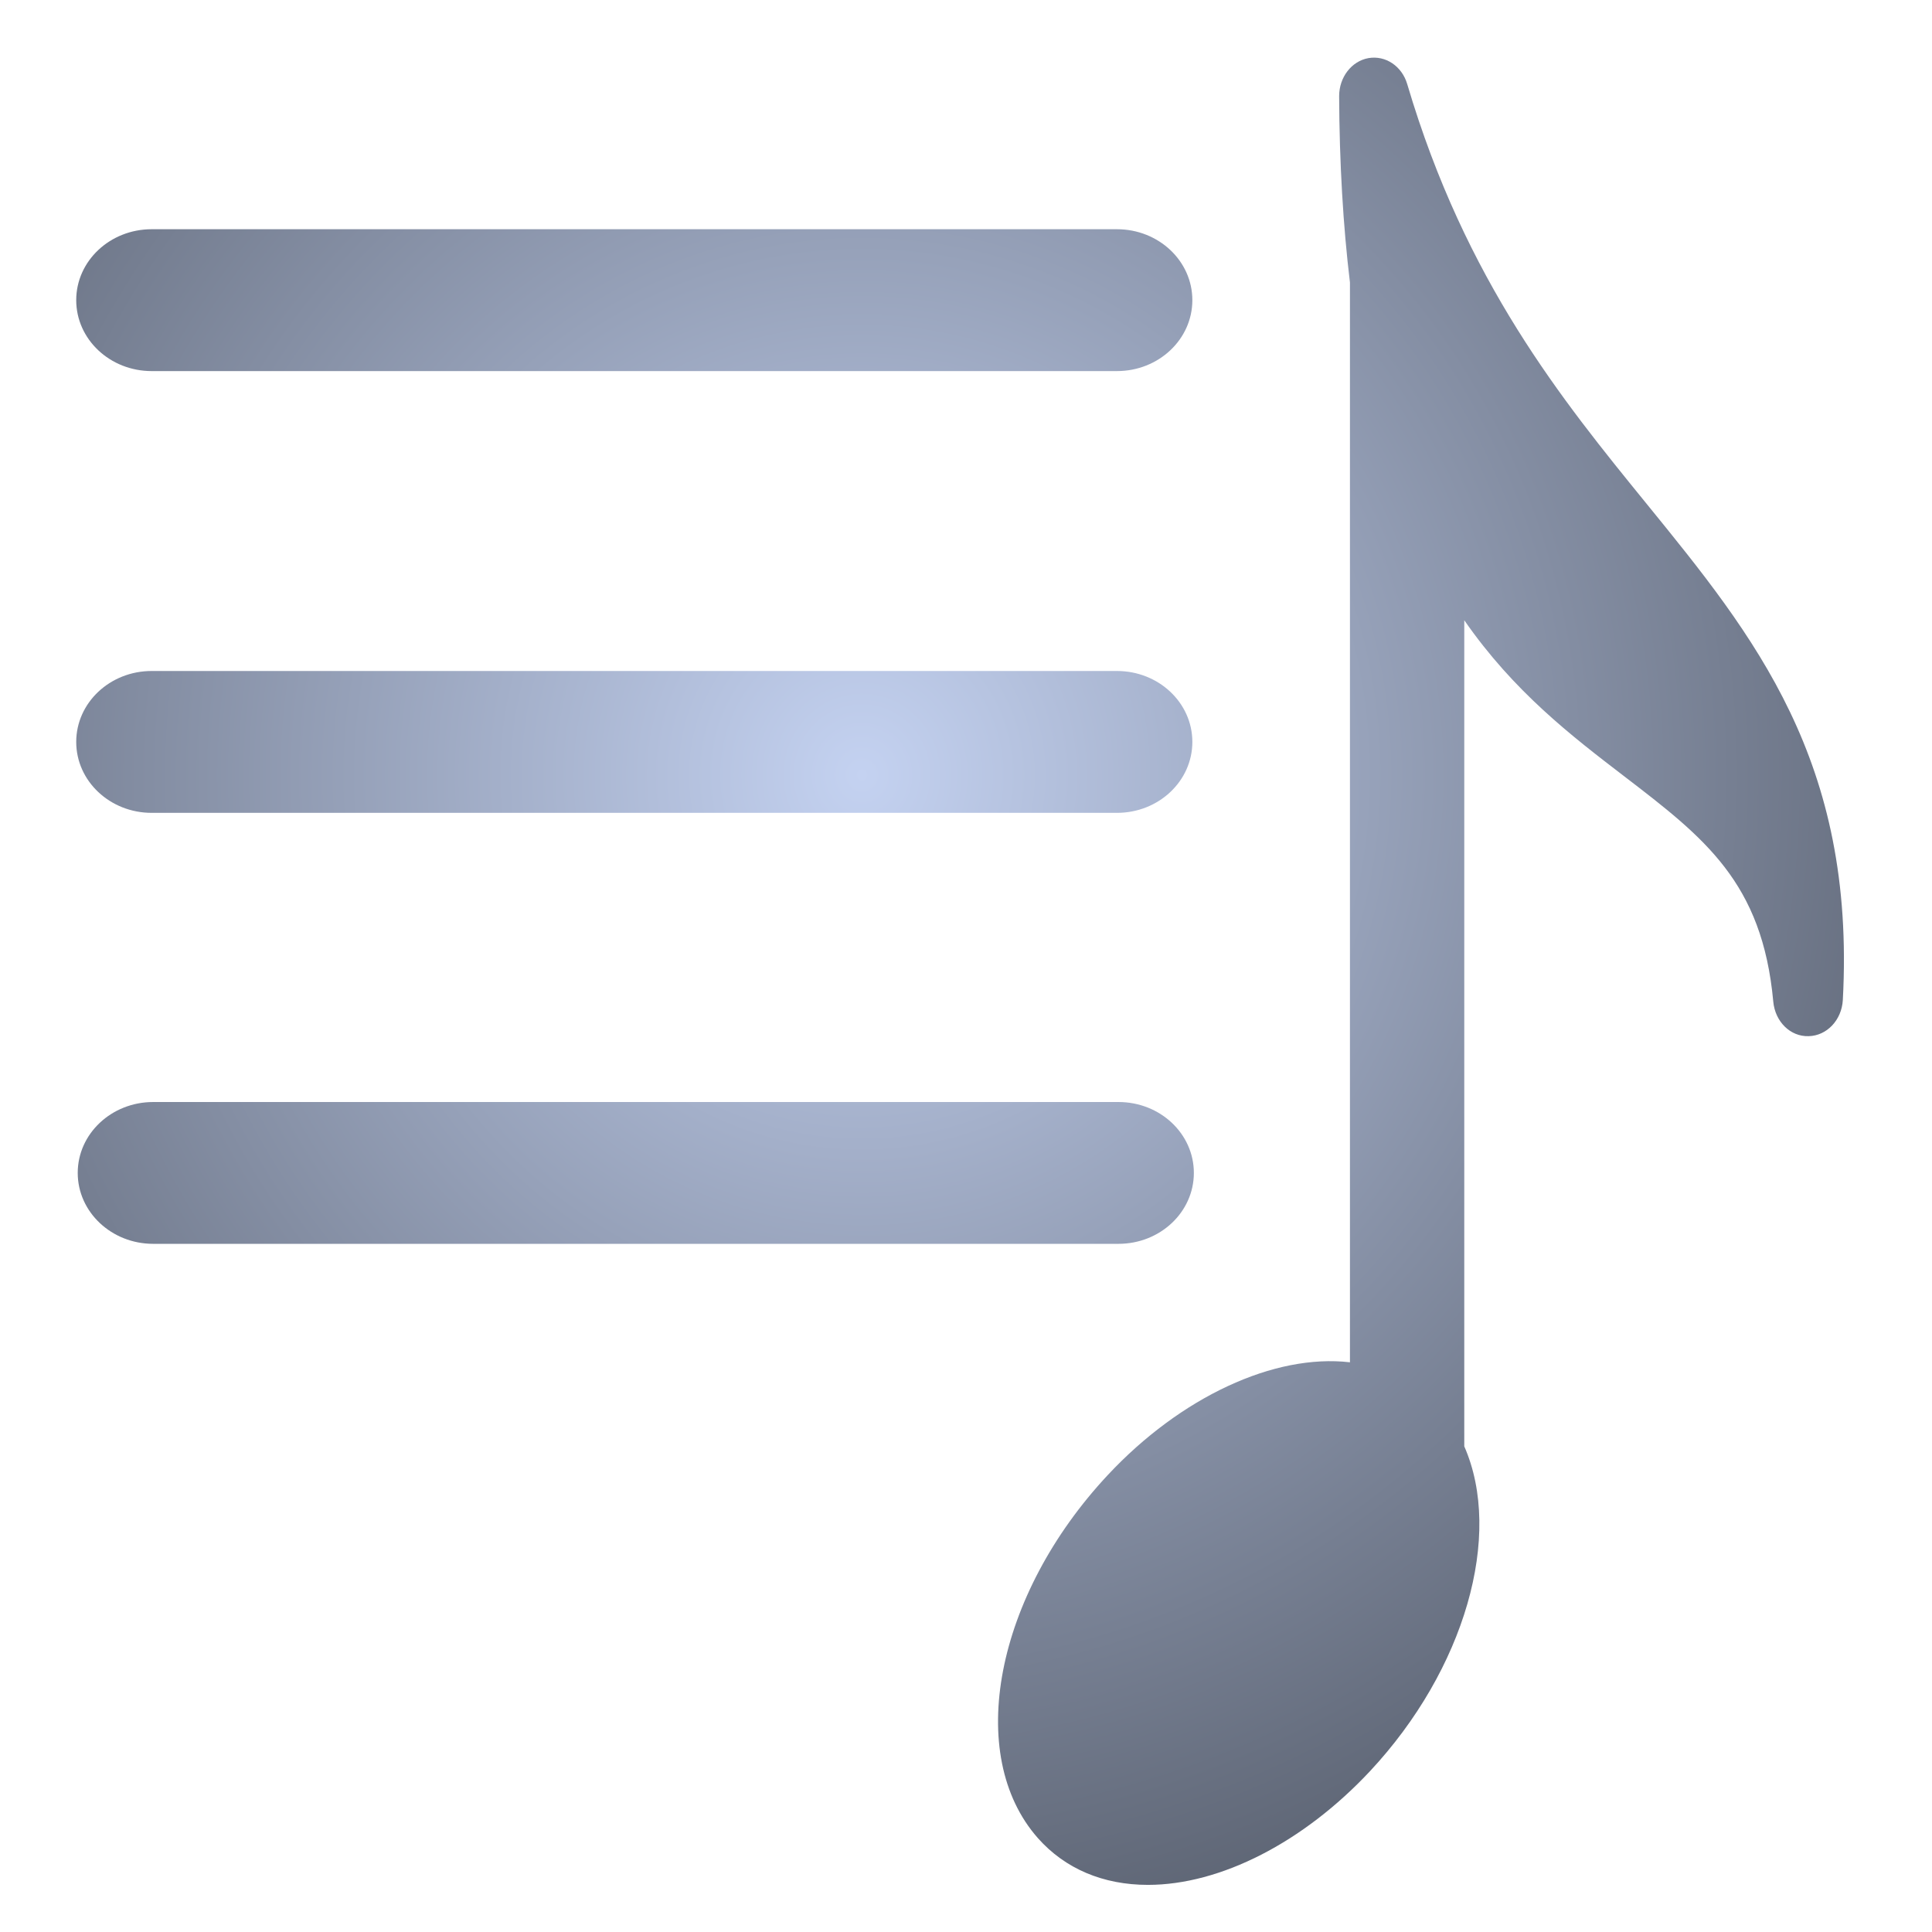
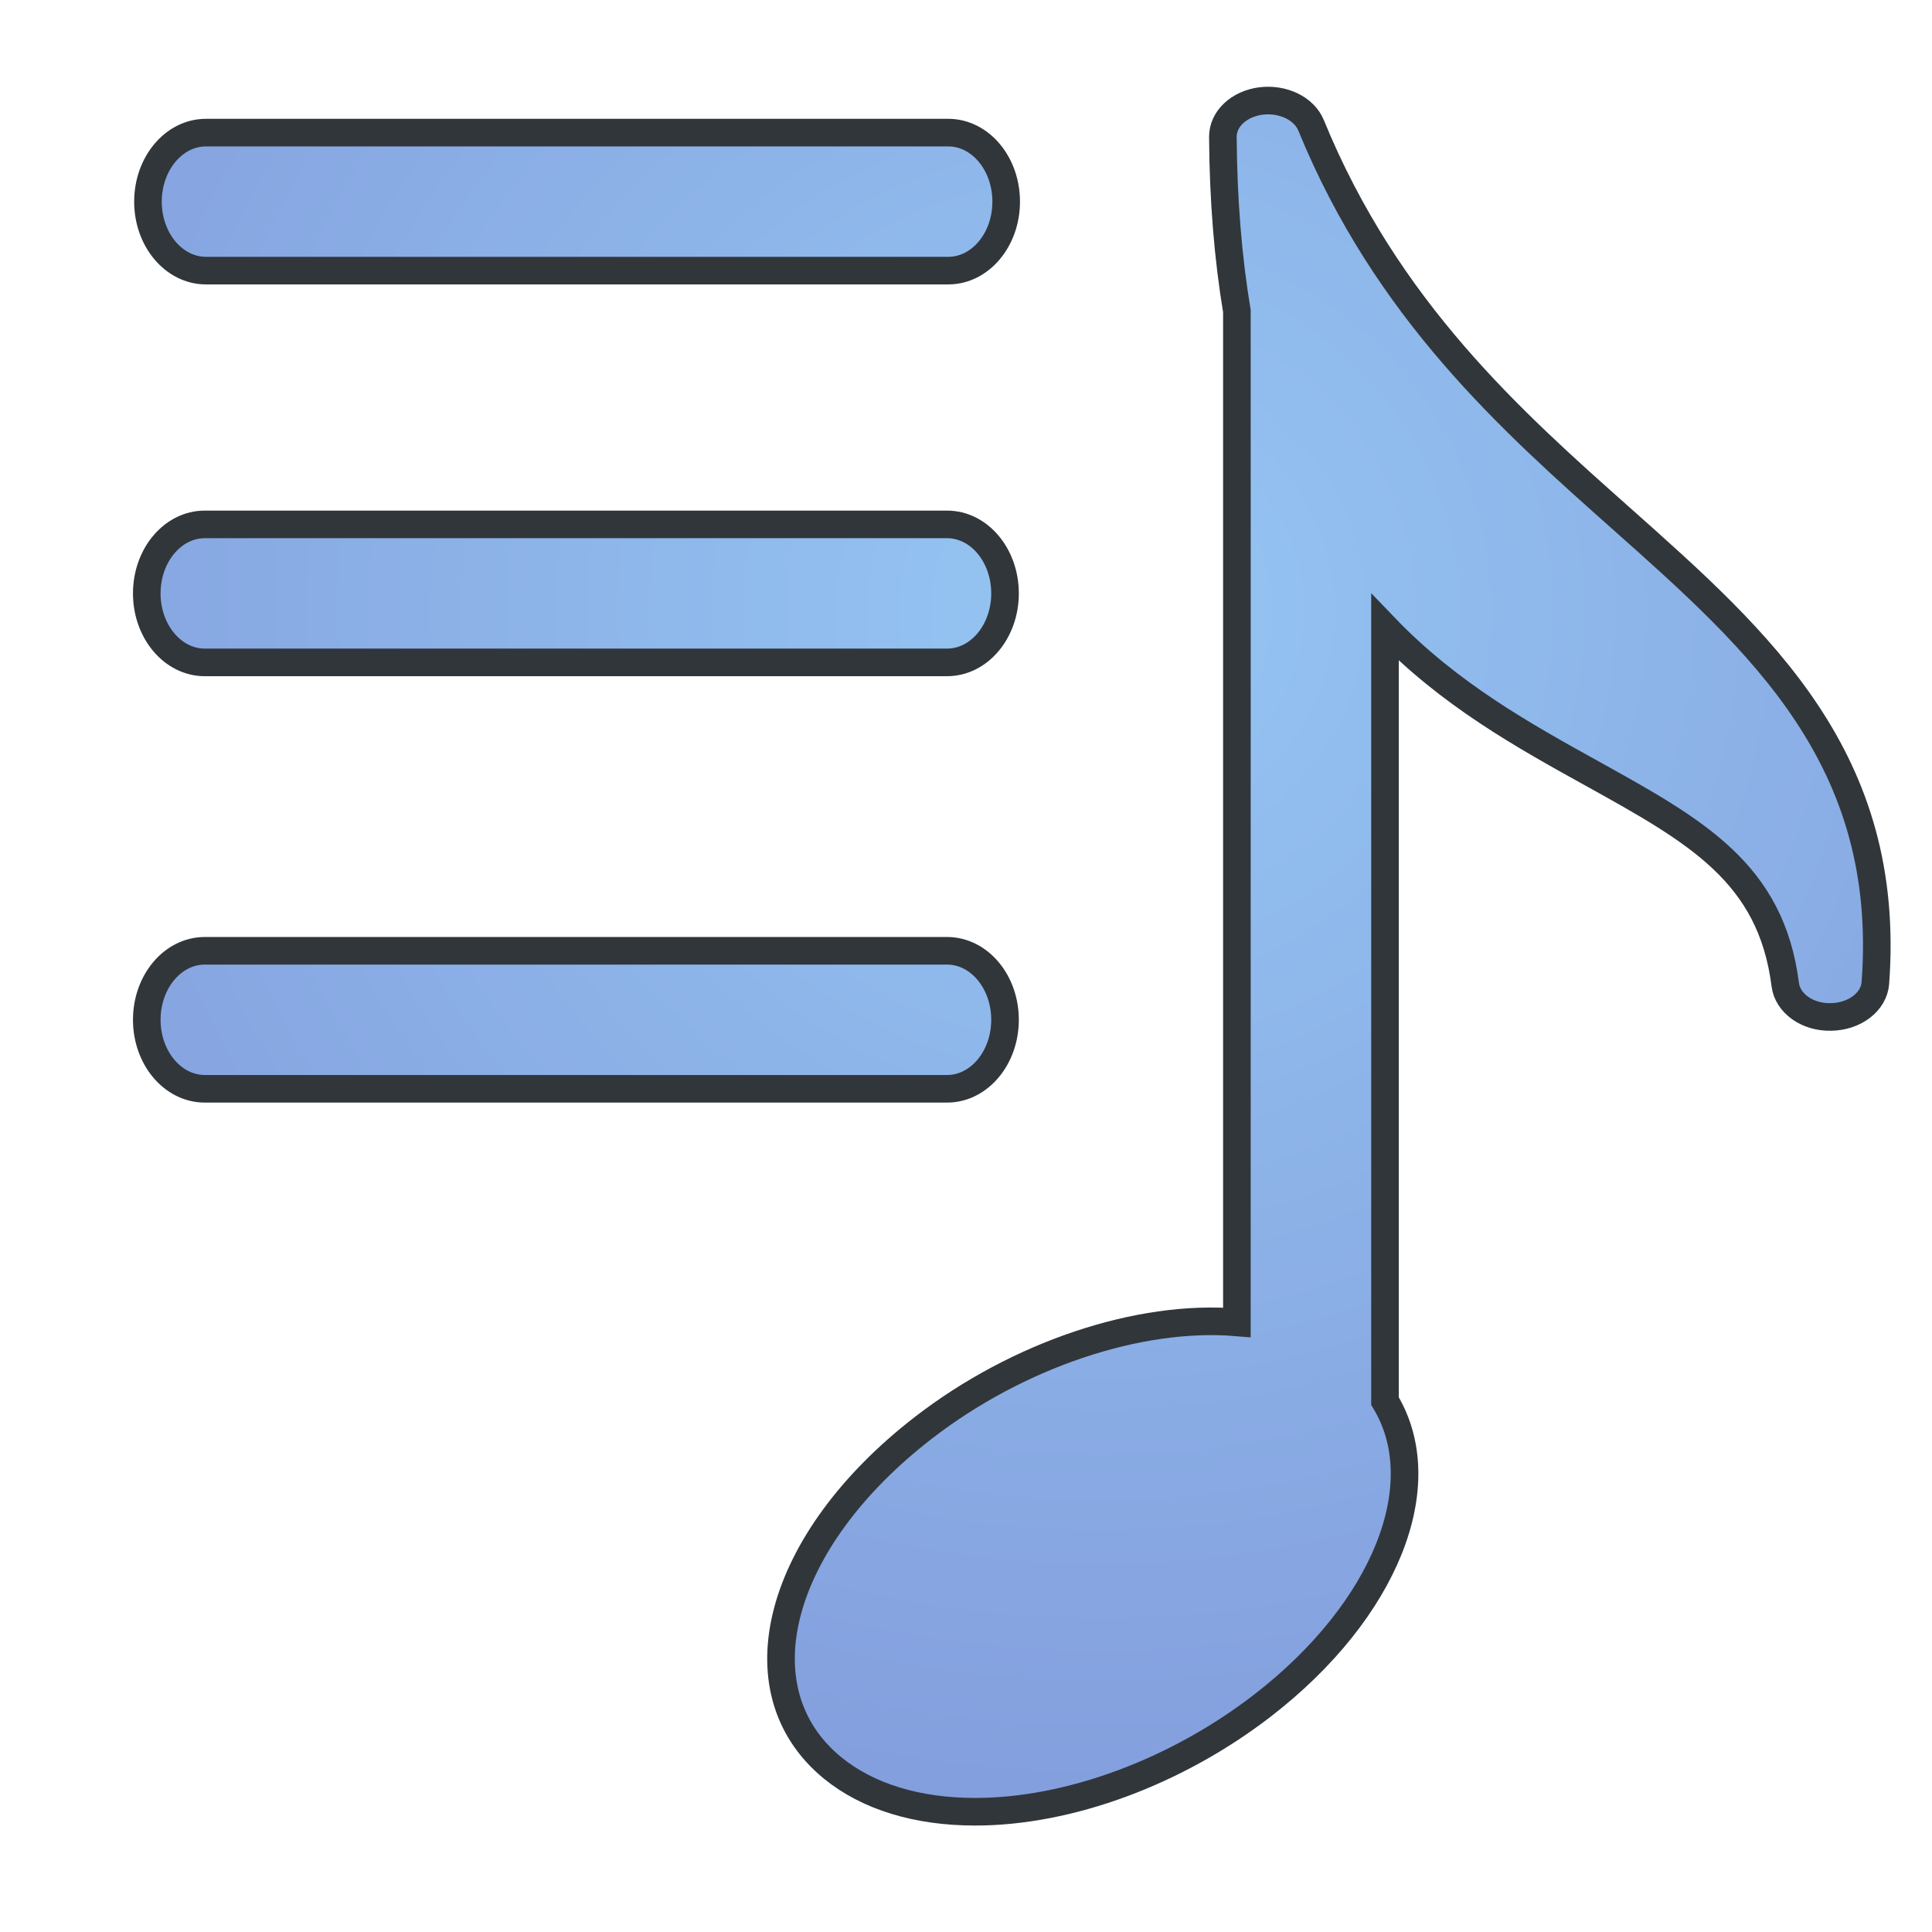
- <svg xmlns="http://www.w3.org/2000/svg" width="82px" height="82px" version="1.1">
+ <svg xmlns="http://www.w3.org/2000/svg" width="70px" height="70px" version="1.1">
  <description>Created with Sketch (http://www.bohemiancoding.com/sketch)</description>
  <defs>
-     <radialGradient cx="44.383%" cy="39.15%" fx="44.383%" fy="39.15%" r="120.983%" id="radialGradient-1">
-       <stop stop-color="rgb(196,210,241)" offset="0%" />
-       <stop stop-color="rgb(8,10,12)" offset="99.194%" />
-       <stop stop-color="rgb(0,0,0)" offset="100%" />
+     <radialGradient cx="55.109%" cy="29.537%" fx="55.109%" fy="29.537%" r="100%" id="radialGradient-1">
+       <stop stop-color="rgb(149,198,243)" offset="0%" />
+       <stop stop-color="rgb(124,142,212)" offset="100%" />
    </radialGradient>
  </defs>
  <g id="Page 1" fill="rgb(215,215,215)" fill-rule="evenodd">
-     <path d="M6.436,15.75 C4.669,15.75 3.235,14.403 3.235,12.739 C3.235,11.076 4.669,9.729 6.436,9.729 L47.407,9.729 C49.176,9.729 50.607,11.076 50.607,12.739 C50.607,14.403 49.176,15.75 47.407,15.75 Z M69.901,21.4 C74.458,27.002 78.763,32.293 78.215,42.445 C78.167,43.294 77.539,43.96 76.765,43.978 C75.983,44.004 75.34,43.357 75.263,42.512 C74.798,37.443 72.34,35.559 68.935,32.947 C66.694,31.23 64.253,29.358 62.148,26.325 L62.148,61.387 C63.805,65.157 62.174,70.862 58.147,75.174 C55.32,78.197 51.798,80 48.722,80 C46.819,80 45.204,79.315 44.051,78.015 C40.935,74.487 42.239,67.715 47.023,62.599 C50.115,59.292 54.087,57.446 57.296,57.82 L57.296,11.99 C57.006,9.588 56.85,6.929 56.837,4.083 C56.836,3.28 57.363,2.594 58.083,2.466 C58.808,2.342 59.502,2.807 59.727,3.57 C62.205,11.942 66.293,16.967 69.901,21.4 Z M6.436,34.5 C4.669,34.5 3.235,33.153 3.235,31.489 C3.235,29.826 4.669,28.479 6.436,28.479 L47.407,28.479 C49.176,28.479 50.607,29.826 50.607,31.489 C50.607,33.153 49.176,34.5 47.407,34.5 Z M50.671,49.782 C50.671,51.443 49.243,52.792 47.471,52.792 L6.501,52.792 C4.733,52.792 3.299,51.443 3.299,49.782 C3.299,48.12 4.733,46.773 6.501,46.773 L47.471,46.773 C49.243,46.773 50.671,48.12 50.671,49.782 Z M50.671,49.782" id="path16" fill="url(#radialGradient-1)" />
+     <path d="M47.503,4.542 C50.243,11.235 54.764,15.252 58.754,18.796 C63.793,23.275 68.553,27.505 67.948,35.62 C67.894,36.299 67.199,36.832 66.344,36.846 C65.479,36.867 64.768,36.349 64.683,35.674 C64.169,31.622 61.45,30.115 57.686,28.027 C55.208,26.655 52.508,25.158 50.181,22.734 L50.181,50.764 C52.012,53.777 50.209,58.338 45.756,61.785 C42.63,64.202 38.735,65.643 35.333,65.643 C33.229,65.643 31.443,65.096 30.168,64.057 C26.722,61.236 28.164,55.822 33.454,51.733 C36.874,49.088 41.266,47.613 44.815,47.912 L44.815,11.273 C44.494,9.353 44.321,7.228 44.307,4.952 C44.306,4.311 44.889,3.762 45.685,3.659 C46.487,3.56 47.254,3.932 47.503,4.542 Z M7.42,19 L34.313,19 C35.475,19 36.414,20.119 36.414,21.5 C36.414,22.881 35.475,24 34.313,24 L7.42,24 C6.259,24 5.318,22.881 5.318,21.5 C5.318,20.119 6.259,19 7.42,19 Z M7.42,34.449 L34.313,34.449 C35.475,34.449 36.414,35.568 36.414,36.949 C36.414,38.33 35.475,39.449 34.313,39.449 L7.42,39.449 C6.259,39.449 5.318,38.33 5.318,36.949 C5.318,35.568 6.259,34.449 7.42,34.449 Z M36.456,7.306 C36.456,8.686 35.518,9.805 34.356,9.805 L7.462,9.805 C6.302,9.805 5.361,8.686 5.361,7.306 C5.361,5.926 6.302,4.805 7.462,4.805 L34.356,4.805 C35.518,4.805 36.456,5.926 36.456,7.306 Z M36.456,7.306" id="path1084" stroke="rgb(49,54,58)" stroke-width="1" fill="url(#radialGradient-1)" />
  </g>
</svg>
